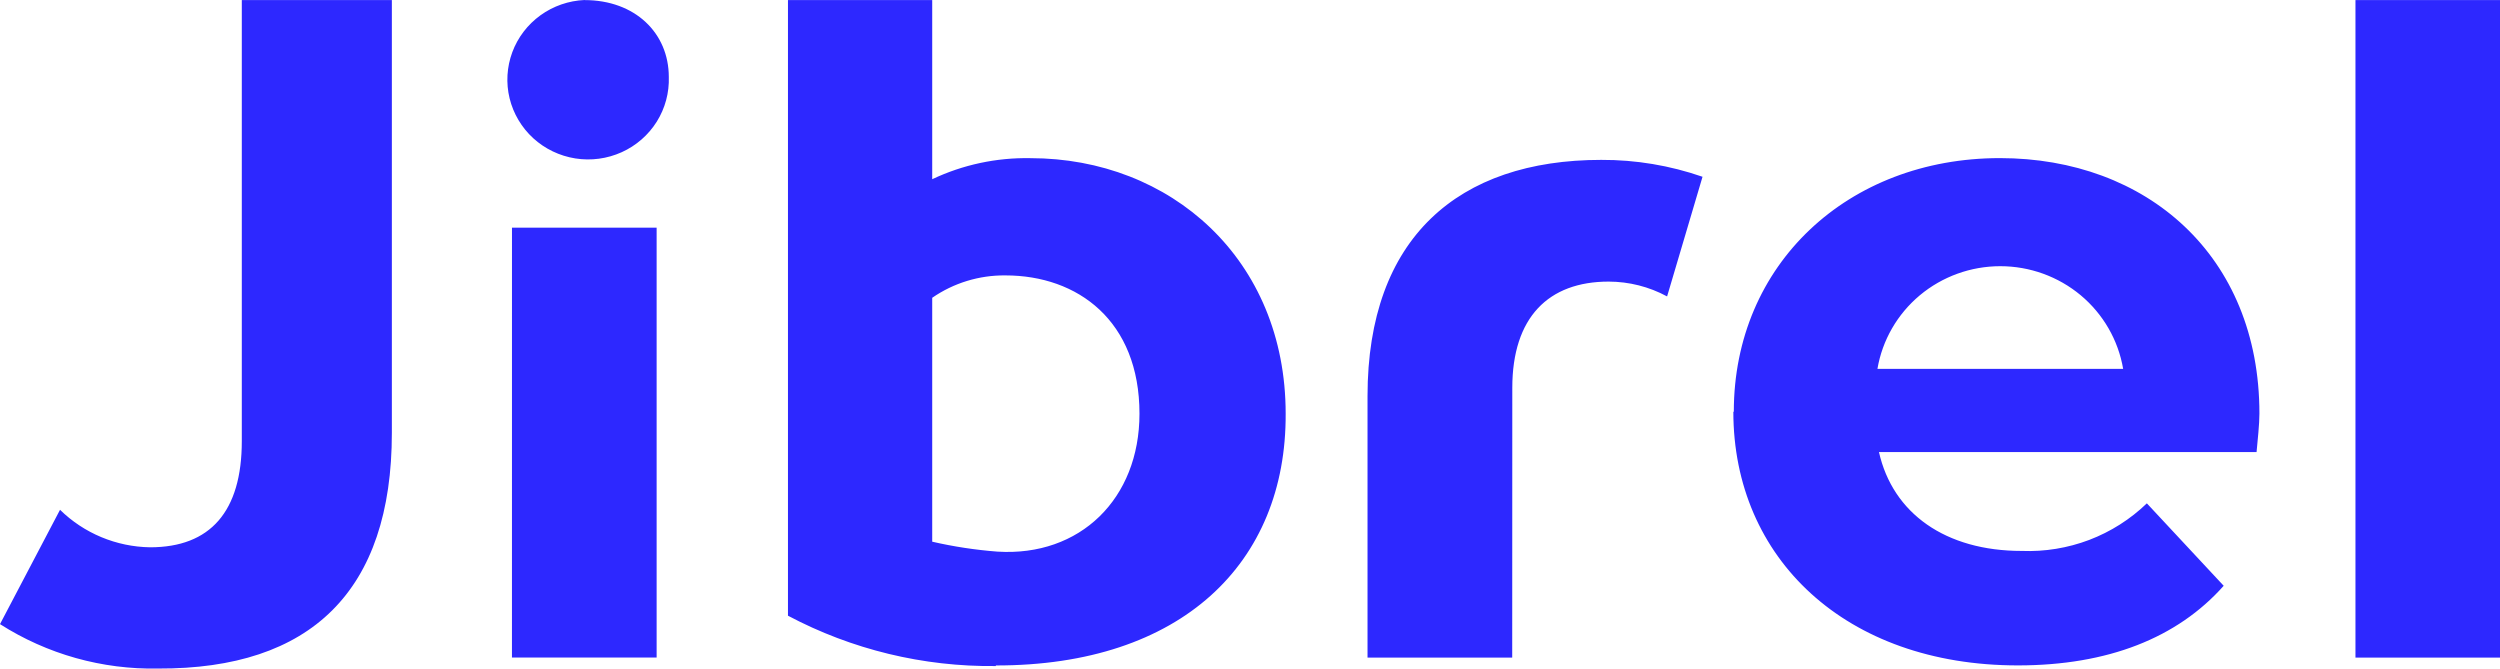
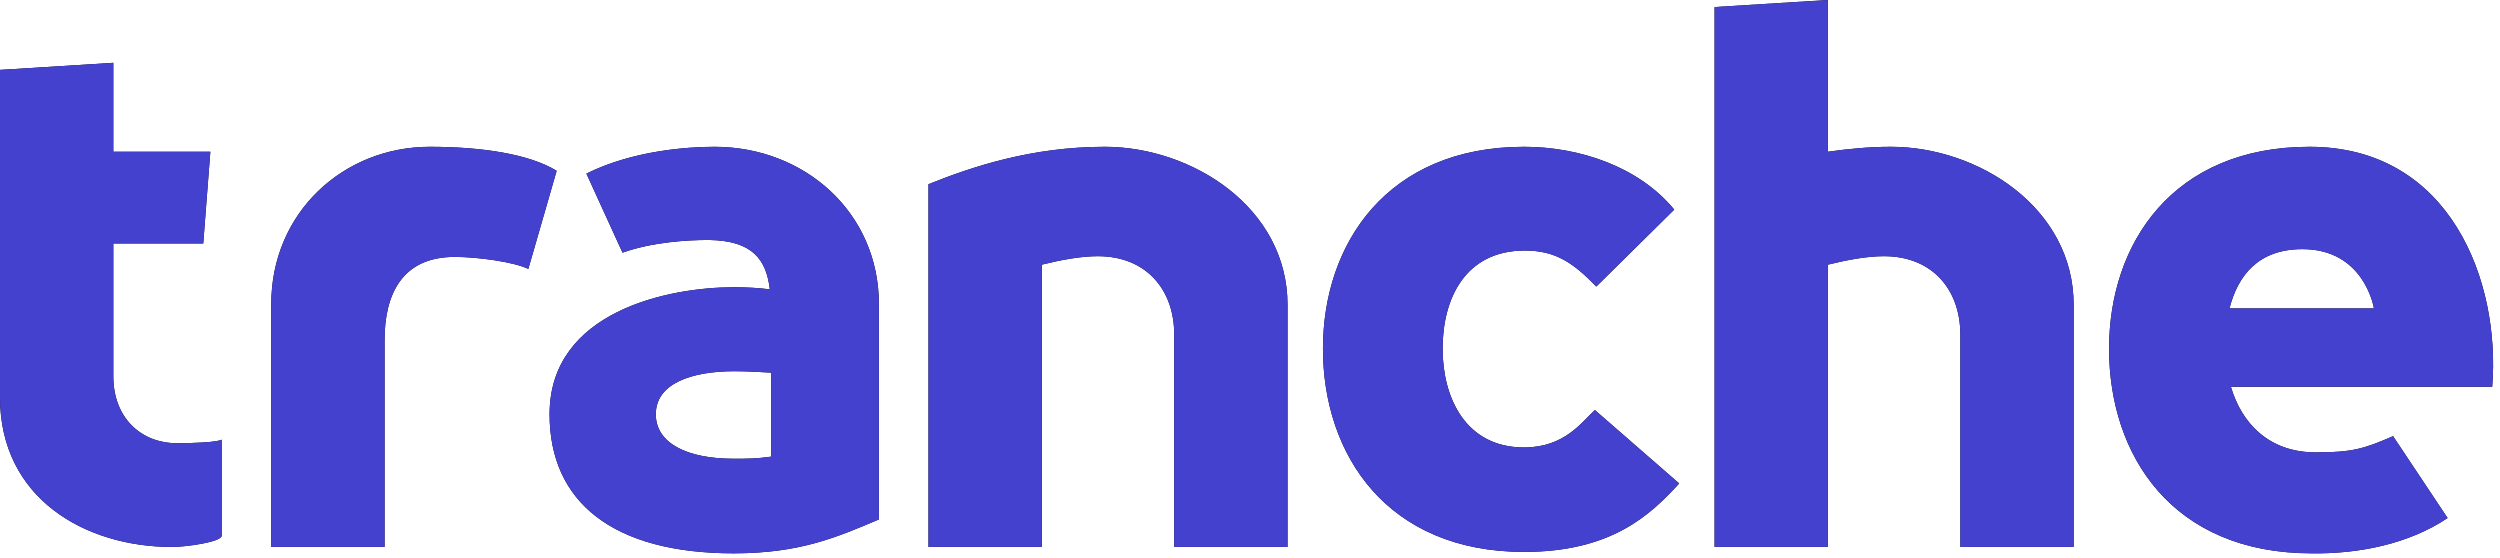
- <svg xmlns="http://www.w3.org/2000/svg" width="86" height="23" viewBox="0 0 86 23" fill="none">
-   <path d="M52.023 13.344C52.023 10.917 53.266 9.687 55.337 9.687C56.04 9.688 56.731 9.863 57.348 10.197L58.567 6.081C57.447 5.692 56.269 5.495 55.082 5.5C50.172 5.5 47.043 8.177 47.043 13.624V22.621H52.02L52.023 13.344ZM20.11 0C19.563 0.024 19.034 0.207 18.592 0.526C18.149 0.846 17.812 1.288 17.623 1.796C17.435 2.304 17.402 2.857 17.53 3.383C17.659 3.91 17.942 4.387 18.344 4.755C18.746 5.122 19.25 5.364 19.791 5.45C20.332 5.536 20.887 5.461 21.386 5.236C21.885 5.011 22.304 4.645 22.593 4.185C22.881 3.724 23.025 3.19 23.007 2.648C23.006 1.135 21.845 0.003 20.11 0.003V0ZM17.611 22.619H22.588V7.831H17.612L17.611 22.619ZM86 0.003H81.028V22.621H86V0.003ZM34.257 22.912C31.763 22.941 29.303 22.345 27.106 21.18V0.003H32.068V6.165C33.122 5.666 34.28 5.418 35.449 5.441C40.261 5.441 44.227 8.909 44.227 14.233C44.252 19.374 40.638 22.898 34.257 22.892V22.912ZM32.068 18.634C32.806 18.804 33.557 18.918 34.313 18.976C37.153 19.154 39.198 17.16 39.198 14.232C39.198 11.035 37.075 9.474 34.587 9.474C33.687 9.464 32.805 9.734 32.068 10.244V18.634ZM13.48 14.889V0.003H8.318V15.175C8.318 17.597 7.235 18.827 5.163 18.827C4.001 18.809 2.89 18.346 2.065 17.537L0 21.47C1.619 22.504 3.514 23.036 5.442 22.998C10.687 23.019 13.48 20.342 13.48 14.889ZM59.643 14.165C59.643 9.096 63.567 5.439 68.797 5.439C73.831 5.439 77.724 8.78 77.724 14.226C77.724 14.609 77.662 15.143 77.626 15.55H64.636C65.111 17.662 66.928 18.952 69.546 18.952C70.338 18.983 71.129 18.854 71.87 18.573C72.61 18.291 73.284 17.863 73.852 17.315L76.495 20.151C74.9 21.946 72.509 22.89 69.416 22.89C63.484 22.89 59.627 19.202 59.627 14.164L59.643 14.165ZM64.584 12.688H73.036C72.868 11.701 72.351 10.805 71.578 10.158C70.804 9.512 69.823 9.157 68.81 9.157C67.796 9.157 66.816 9.512 66.042 10.158C65.269 10.805 64.752 11.701 64.584 12.688Z" fill="#2D28FF" />
+ <svg xmlns="http://www.w3.org/2000/svg" width="139" height="31" viewBox="0 0 139 31" fill="none">
+   <path d="M9.569 30.411C10.317 30.411 12.325 30.137 12.325 29.784V24.447C12.01 24.604 10.632 24.643 9.844 24.643C7.836 24.643 6.3 23.23 6.3 20.915V13.538H11.301L11.695 8.437H6.3V3.492L0 3.885V22.092C0 27.704 4.725 30.411 9.569 30.411ZM21.382 30.411V18.914C21.382 16.402 22.327 14.284 25.28 14.284C26.54 14.284 28.548 14.558 29.375 14.951L30.95 9.496C29.414 8.554 26.737 8.162 23.902 8.162C19.098 8.162 15.081 11.811 15.081 16.913V30.411H21.382ZM40.794 30.765C44.496 30.765 46.543 29.862 48.867 28.881V16.913C48.867 11.811 44.732 8.162 39.731 8.162C38.274 8.162 35.203 8.358 32.604 9.653L34.612 14.048C36.266 13.46 38.196 13.342 39.416 13.342C41.858 13.381 42.606 14.441 42.803 16.089C42.212 16.01 41.542 15.971 40.794 15.971C37.172 15.971 30.556 17.305 30.556 23.034C30.556 27.9 34.061 30.765 40.794 30.765ZM40.794 25.506C38.196 25.506 36.463 24.643 36.463 23.034C36.463 21.308 38.471 20.64 40.834 20.64C41.503 20.64 42.212 20.68 42.881 20.719V25.389C42.054 25.506 41.542 25.506 40.794 25.506ZM57.923 30.411V14.715C59.026 14.441 60.128 14.244 61.034 14.244C63.751 14.244 65.287 16.128 65.287 18.6V30.411H71.587V16.952C71.587 11.537 66.271 8.162 61.428 8.162C57.372 8.162 54.064 9.261 51.623 10.242V30.411H57.923ZM84.739 30.686C89.582 30.686 91.748 28.646 93.362 26.88L88.677 22.799C87.968 23.427 87.023 24.878 84.739 24.878C81.471 24.878 80.21 22.092 80.21 19.385C80.21 16.599 81.471 13.93 84.778 13.93C86.511 13.93 87.495 14.637 88.755 15.932L93.087 11.654C91.118 9.261 87.81 8.162 84.739 8.162C77.139 8.162 73.556 13.538 73.556 19.385C73.556 25.31 77.139 30.686 84.739 30.686ZM101.631 30.411V14.715C102.734 14.441 103.837 14.244 104.742 14.244C107.459 14.244 108.995 16.128 108.995 18.6V30.411H115.295V16.952C115.295 11.537 109.979 8.162 105.136 8.162C103.915 8.162 102.734 8.28 101.631 8.437V0L95.331 0.392V30.411H101.631ZM136.086 28.802L133.054 24.251C131.44 24.957 130.77 25.153 128.762 25.153C126.124 25.153 124.627 23.505 124.037 21.504H138.567C139.039 15.657 136.244 8.162 128.408 8.162C120.808 8.162 117.264 13.538 117.264 19.385C117.264 25.31 120.769 30.765 128.526 30.765C131.125 30.804 133.92 30.254 136.086 28.802ZM131.991 17.148H123.958C124.431 15.304 125.573 13.852 128.014 13.852C131.379 13.852 131.959 16.96 131.99 17.14L131.991 17.148Z" fill="black" />
+   <path d="M9.569 30.411C10.317 30.411 12.325 30.137 12.325 29.784V24.447C12.01 24.604 10.632 24.643 9.844 24.643C7.836 24.643 6.3 23.23 6.3 20.915V13.538H11.301L11.695 8.437H6.3V3.492L0 3.885V22.092C0 27.704 4.725 30.411 9.569 30.411ZM21.382 30.411V18.914C21.382 16.402 22.327 14.284 25.28 14.284C26.54 14.284 28.548 14.558 29.375 14.951L30.95 9.496C29.414 8.554 26.737 8.162 23.902 8.162C19.098 8.162 15.081 11.811 15.081 16.913V30.411H21.382ZM40.794 30.765C44.496 30.765 46.543 29.862 48.867 28.881V16.913C48.867 11.811 44.732 8.162 39.731 8.162C38.274 8.162 35.203 8.358 32.604 9.653L34.612 14.048C36.266 13.46 38.196 13.342 39.416 13.342C41.858 13.381 42.606 14.441 42.803 16.089C42.212 16.01 41.542 15.971 40.794 15.971C37.172 15.971 30.556 17.305 30.556 23.034C30.556 27.9 34.061 30.765 40.794 30.765ZM40.794 25.506C38.196 25.506 36.463 24.643 36.463 23.034C36.463 21.308 38.471 20.64 40.834 20.64C41.503 20.64 42.212 20.68 42.881 20.719V25.389C42.054 25.506 41.542 25.506 40.794 25.506ZM57.923 30.411V14.715C59.026 14.441 60.128 14.244 61.034 14.244C63.751 14.244 65.287 16.128 65.287 18.6V30.411H71.587V16.952C71.587 11.537 66.271 8.162 61.428 8.162C57.372 8.162 54.064 9.261 51.623 10.242V30.411H57.923ZM84.739 30.686C89.582 30.686 91.748 28.646 93.362 26.88L88.677 22.799C87.968 23.427 87.023 24.878 84.739 24.878C81.471 24.878 80.21 22.092 80.21 19.385C80.21 16.599 81.471 13.93 84.778 13.93C86.511 13.93 87.495 14.637 88.755 15.932L93.087 11.654C91.118 9.261 87.81 8.162 84.739 8.162C77.139 8.162 73.556 13.538 73.556 19.385C73.556 25.31 77.139 30.686 84.739 30.686ZM101.631 30.411V14.715C102.734 14.441 103.837 14.244 104.742 14.244C107.459 14.244 108.995 16.128 108.995 18.6V30.411H115.295V16.952C115.295 11.537 109.979 8.162 105.136 8.162C103.915 8.162 102.734 8.28 101.631 8.437V0L95.331 0.392V30.411H101.631ZM136.086 28.802L133.054 24.251C131.44 24.957 130.77 25.153 128.762 25.153C126.124 25.153 124.627 23.505 124.037 21.504H138.567C139.039 15.657 136.244 8.162 128.408 8.162C120.808 8.162 117.264 13.538 117.264 19.385C117.264 25.31 120.769 30.765 128.526 30.765C131.125 30.804 133.92 30.254 136.086 28.802ZM131.991 17.148H123.958C124.431 15.304 125.573 13.852 128.014 13.852C131.379 13.852 131.959 16.96 131.99 17.14L131.991 17.148Z" fill="#4441CF" />
</svg>
